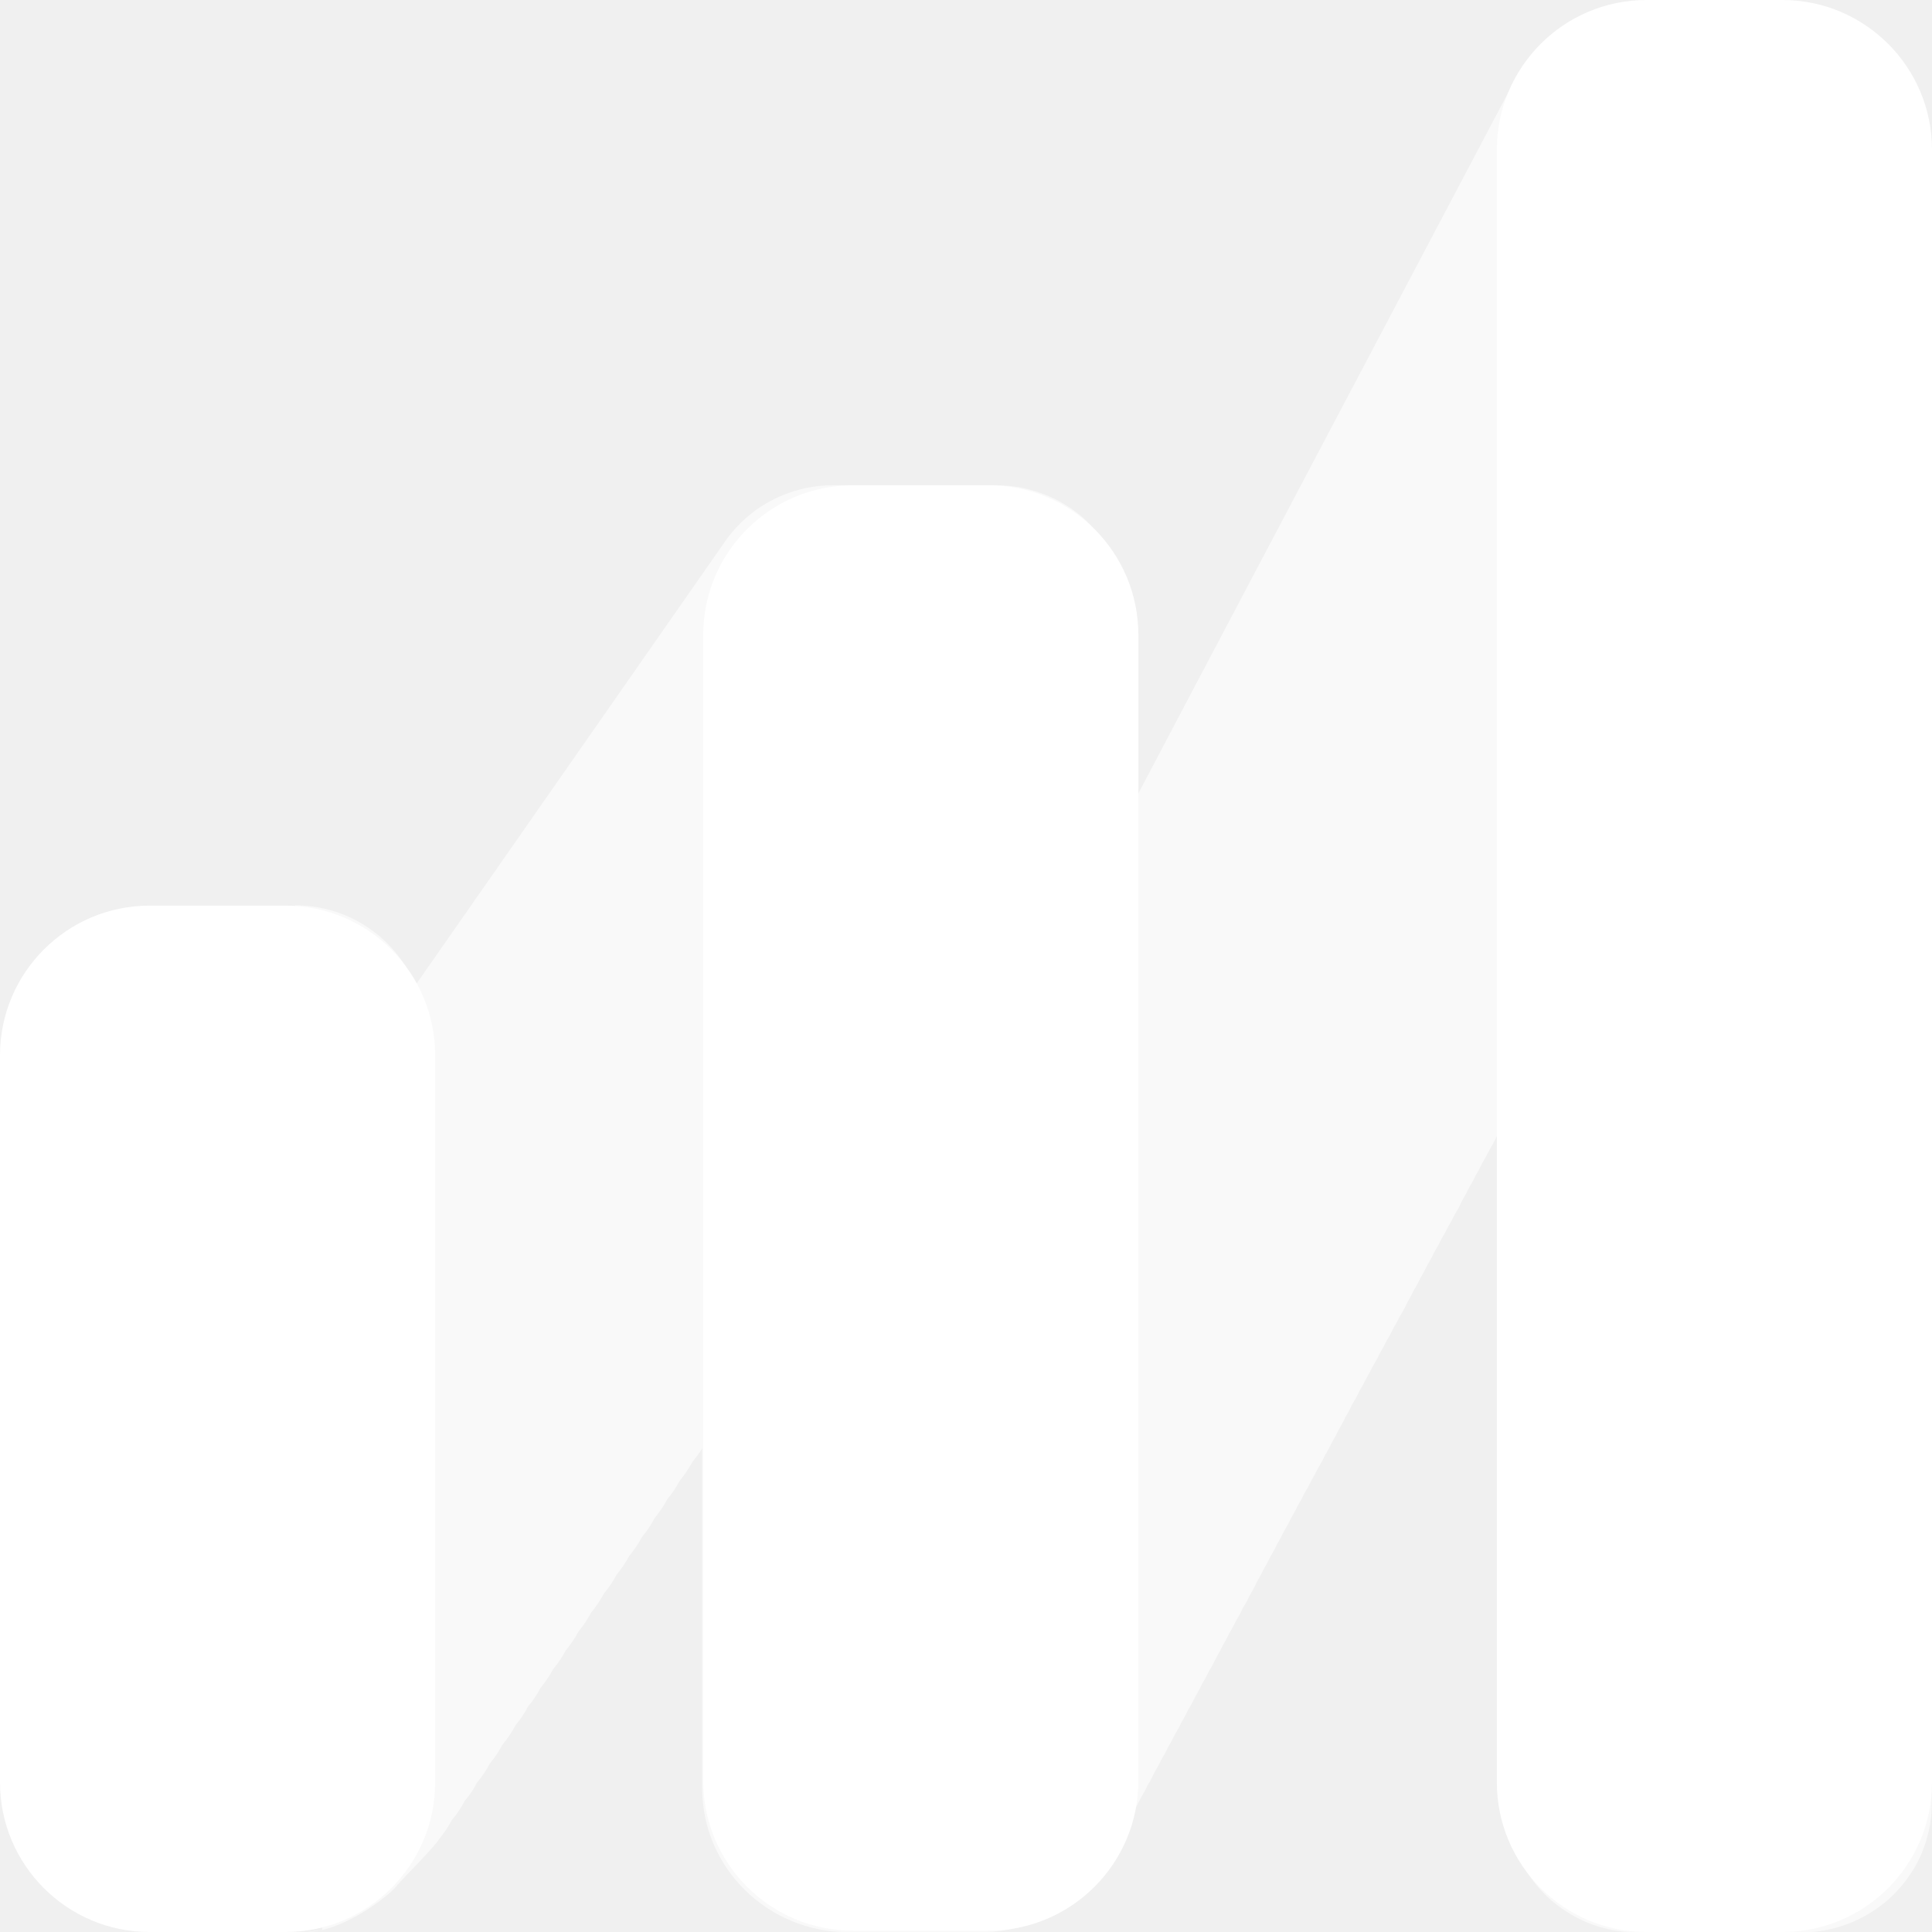
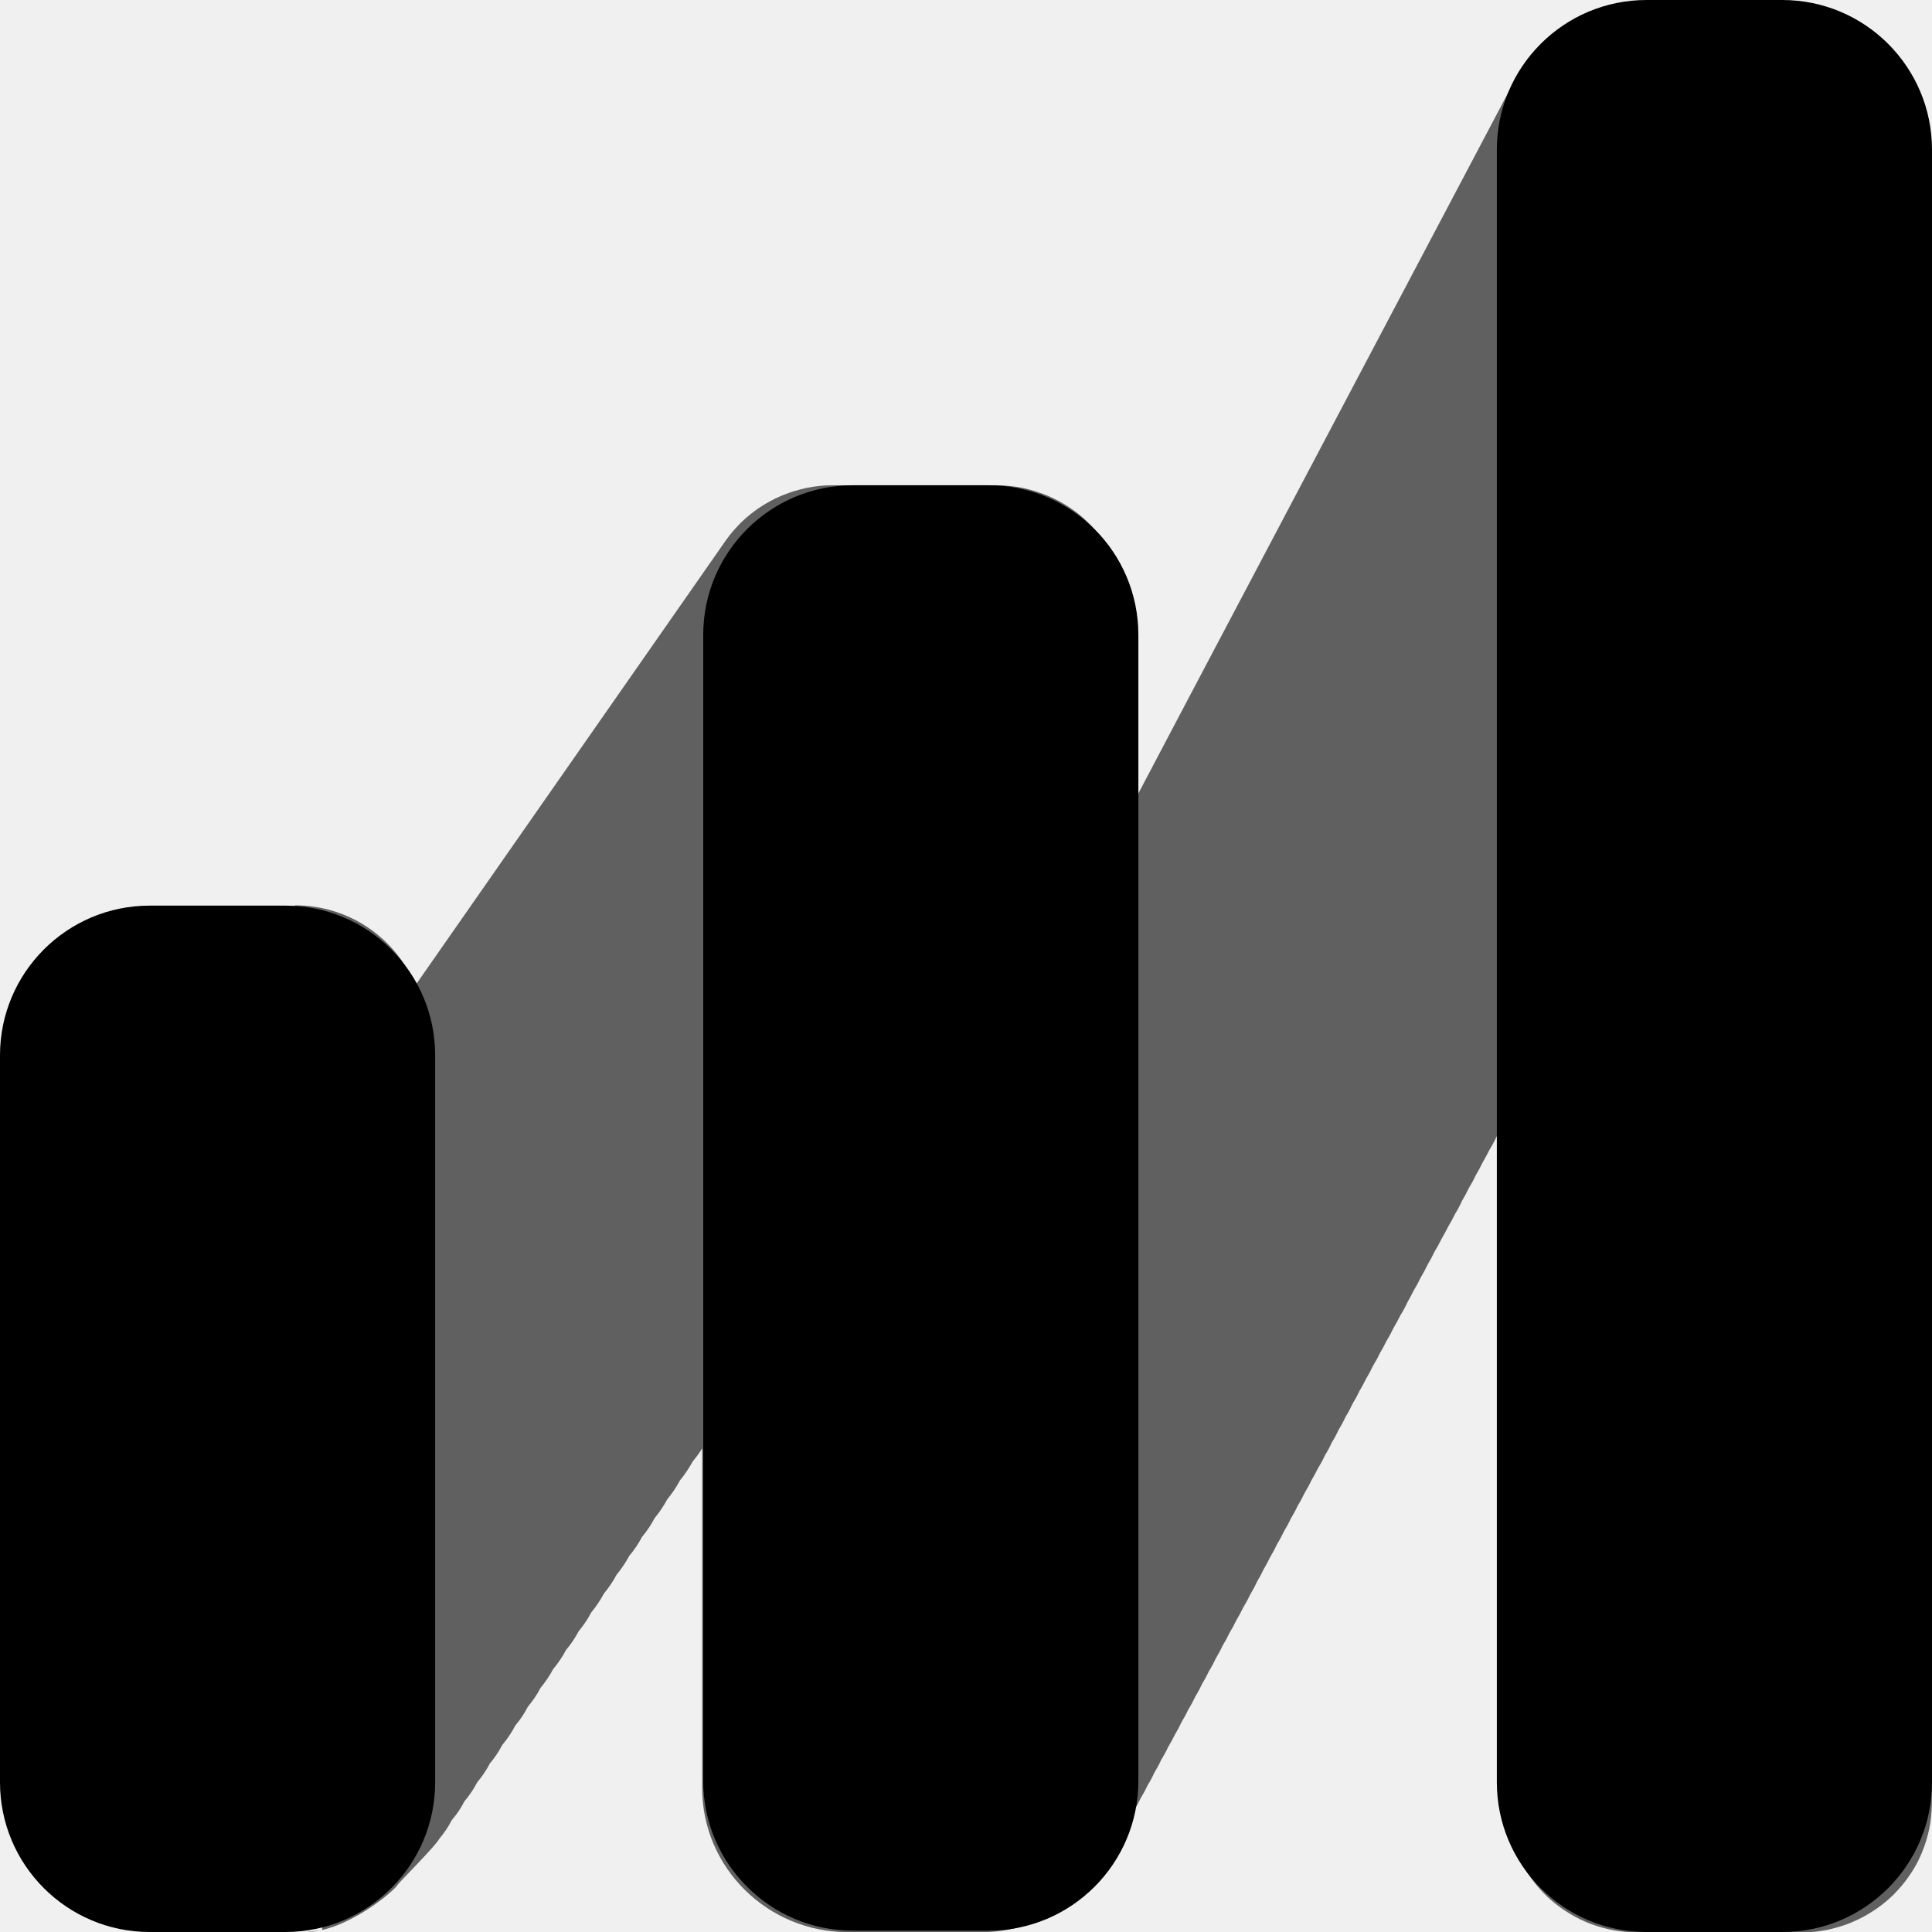
<svg xmlns="http://www.w3.org/2000/svg" width="128" height="128" viewBox="0 0 128 128" fill="none">
  <g clip-path="url(#clip0_526_8639)">
-     <path d="M20.27 128C22.89 128 26.12 125.3 26.36 124.85C26.69 124.46 28.86 122.29 29.1 121.83C29.42 121.45 29.7 121.04 29.93 120.59C30.26 120.21 30.54 119.79 30.77 119.34C31.1 118.95 31.38 118.54 31.61 118.09C31.93 117.71 32.22 117.29 32.45 116.84C32.77 116.46 33.05 116.04 33.29 115.59C33.62 115.2 33.9 114.78 34.14 114.32C34.46 113.94 34.74 113.53 34.97 113.08C35.29 112.69 35.58 112.28 35.81 111.83C36.13 111.44 36.41 111.03 36.65 110.58C36.97 110.19 37.26 109.78 37.49 109.33C37.82 108.94 38.1 108.52 38.34 108.07C38.66 107.69 38.94 107.27 39.17 106.83C39.49 106.44 39.77 106.03 40.01 105.58C40.33 105.19 40.61 104.78 40.85 104.33C41.17 103.94 41.45 103.53 41.69 103.08C42.02 102.69 42.3 102.27 42.54 101.82C42.86 101.44 43.14 101.02 43.37 100.58C43.69 100.19 43.97 99.78 44.21 99.33C44.53 98.94 44.81 98.53 45.05 98.08C45.37 97.69 45.65 97.27 45.89 96.83C46.12 96.55 46.33 96.27 46.52 95.96V118.46C46.52 123.74 50.85 128.01 56.18 128.01H65.02C68.89 128.01 72.22 125.76 73.76 122.51C73.93 122.23 74.08 121.94 74.22 121.65C74.38 121.38 74.53 121.1 74.67 120.81C74.83 120.55 74.97 120.28 75.11 120C75.28 119.72 75.43 119.44 75.57 119.14C75.73 118.87 75.89 118.59 76.02 118.3C76.19 118.03 76.34 117.75 76.47 117.46C76.63 117.19 76.79 116.91 76.92 116.62C77.09 116.34 77.25 116.05 77.39 115.75C77.55 115.49 77.69 115.22 77.83 114.94C78 114.66 78.15 114.38 78.29 114.08C78.45 113.81 78.6 113.54 78.73 113.26C78.9 112.99 79.05 112.7 79.19 112.41C79.36 112.13 79.51 111.85 79.65 111.55C79.81 111.29 79.96 111.01 80.09 110.73C80.27 110.44 80.43 110.14 80.57 109.84C80.72 109.58 80.87 109.32 80.99 109.05C81.16 108.77 81.31 108.49 81.45 108.2C81.62 107.92 81.77 107.64 81.91 107.35C82.07 107.08 82.22 106.81 82.35 106.53C82.52 106.25 82.68 105.96 82.82 105.66C82.98 105.39 83.13 105.12 83.26 104.83C83.43 104.55 83.58 104.26 83.72 103.97C83.88 103.7 84.03 103.42 84.17 103.13C84.33 102.86 84.48 102.59 84.61 102.3C84.78 102.03 84.93 101.74 85.07 101.45C85.23 101.18 85.39 100.9 85.52 100.61C85.68 100.34 85.84 100.06 85.97 99.77C86.14 99.5 86.29 99.21 86.43 98.92C86.6 98.64 86.76 98.35 86.9 98.05C87.06 97.79 87.2 97.51 87.34 97.24C87.51 96.97 87.66 96.69 87.79 96.4C87.96 96.13 88.11 95.85 88.24 95.56C88.41 95.29 88.56 95.01 88.69 94.72C88.86 94.45 89.01 94.17 89.14 93.88C89.31 93.61 89.46 93.33 89.59 93.04C89.76 92.76 89.92 92.47 90.06 92.17C90.22 91.91 90.36 91.64 90.5 91.36C90.67 91.08 90.82 90.8 90.96 90.5C91.12 90.24 91.27 89.97 91.4 89.69C91.57 89.41 91.72 89.13 91.86 88.84C92.03 88.57 92.18 88.28 92.32 87.99C92.48 87.72 92.63 87.44 92.77 87.16C92.95 86.87 93.11 86.58 93.25 86.27C93.4 86.01 93.54 85.75 93.67 85.48C93.84 85.21 93.99 84.92 94.13 84.63C94.3 84.35 94.45 84.07 94.59 83.77C94.75 83.51 94.9 83.23 95.03 82.95C95.2 82.67 95.36 82.38 95.5 82.09C95.66 81.82 95.81 81.54 95.95 81.26C96.12 80.98 96.27 80.7 96.41 80.41C96.58 80.14 96.73 79.86 96.86 79.56C97.02 79.3 97.17 79.02 97.3 78.74C97.47 78.46 97.63 78.17 97.77 77.87C97.93 77.6 98.08 77.33 98.21 77.05C98.37 76.78 98.52 76.5 98.66 76.22C98.83 75.94 98.99 75.65 99.13 75.35C99.3 75.08 99.45 74.79 99.59 74.5C99.67 74.36 99.76 74.23 99.83 74.09V91.41V93.14V119.49C99.83 119.49 99.83 119.5 99.83 119.51C99.83 120.07 99.89 120.62 100 121.15C100 121.2 100.02 121.25 100.03 121.29C100.14 121.78 100.29 122.25 100.47 122.7C100.5 122.78 100.54 122.86 100.57 122.93C100.76 123.35 100.97 123.74 101.22 124.12C101.28 124.21 101.34 124.3 101.41 124.39C101.66 124.74 101.94 125.08 102.24 125.39C102.32 125.47 102.4 125.56 102.49 125.64C102.8 125.94 103.14 126.21 103.5 126.46C103.59 126.52 103.68 126.58 103.77 126.64C104.15 126.89 104.55 127.1 104.97 127.29C105.05 127.32 105.13 127.36 105.2 127.39C105.66 127.57 106.13 127.72 106.63 127.83C106.68 127.83 106.72 127.85 106.77 127.86C107.31 127.97 107.87 128.02 108.44 128.03C108.44 128.03 108.45 128.03 108.46 128.03H108.48H119.33H119.35C119.35 128.03 119.36 128.03 119.37 128.03C119.94 128.03 120.5 127.97 121.04 127.86C121.09 127.86 121.13 127.84 121.18 127.83C121.67 127.72 122.15 127.58 122.61 127.39C122.69 127.36 122.77 127.32 122.84 127.29C123.26 127.11 123.66 126.89 124.05 126.64C124.14 126.58 124.23 126.52 124.32 126.46C124.68 126.21 125.02 125.94 125.33 125.64C125.42 125.56 125.5 125.48 125.58 125.39C125.88 125.08 126.16 124.75 126.41 124.39C126.47 124.3 126.54 124.21 126.6 124.12C126.85 123.74 127.07 123.35 127.25 122.93C127.29 122.85 127.32 122.77 127.35 122.69C127.54 122.24 127.68 121.77 127.79 121.29C127.8 121.24 127.81 121.19 127.82 121.15C127.93 120.62 127.98 120.07 127.99 119.51C127.99 119.51 127.99 119.5 127.99 119.49V93.14V91.4V42.91V40.37V9.99C127.99 9.99 101.42 2.26 100.31 5.4C100.21 5.6 75 53.33 74.87 53.61C74.8 53.73 74.72 53.85 74.66 53.97V40.69C74.66 40.69 74.66 40.68 74.66 40.67C74.66 40.11 74.6 39.56 74.49 39.03C74.49 38.98 74.47 38.93 74.46 38.88C74.35 38.4 74.21 37.93 74.02 37.48C73.99 37.4 73.95 37.32 73.92 37.24C73.73 36.83 73.52 36.43 73.27 36.05C73.21 35.96 73.15 35.87 73.08 35.78C72.83 35.43 72.55 35.1 72.25 34.78C72.17 34.7 72.08 34.61 72 34.53C71.69 34.23 71.35 33.96 70.99 33.71C70.9 33.65 70.81 33.59 70.72 33.53C70.34 33.29 69.94 33.07 69.52 32.89C69.44 32.85 69.36 32.82 69.28 32.79C68.82 32.61 68.35 32.46 67.86 32.35C67.81 32.34 67.76 32.33 67.72 32.32C67.18 32.21 66.63 32.16 66.06 32.15C66.06 32.15 66.05 32.15 66.04 32.15H55.15C55.15 32.15 55.14 32.15 55.13 32.15C54.56 32.15 54.01 32.21 53.47 32.32C53.42 32.32 53.37 32.34 53.33 32.35C52.84 32.46 52.37 32.6 51.91 32.79C51.83 32.82 51.75 32.86 51.67 32.89C51.25 33.07 50.85 33.29 50.47 33.53C50.38 33.59 50.29 33.65 50.2 33.71C49.84 33.96 49.51 34.23 49.19 34.53C49.1 34.61 49.02 34.69 48.94 34.78C48.64 35.09 48.36 35.42 48.11 35.77C48.05 35.86 27.69 65.03 27.52 65.28C26.23 62.17 23.15 59.98 19.54 59.98L21.35 127.88" fill="white" fill-opacity="0.6" />
-     <path d="M18.91 60H9.92C4.441 60 0 64.441 0 69.92V118.08C0 123.559 4.441 128 9.92 128H18.91C24.389 128 28.83 123.559 28.83 118.08V69.92C28.83 64.441 24.389 60 18.91 60Z" fill="white" />
-     <path d="M65.5 32.15H56.51C51.031 32.15 46.59 36.591 46.59 42.07V117.99C46.59 123.469 51.031 127.91 56.51 127.91H65.5C70.979 127.91 75.42 123.469 75.42 117.99V42.07C75.42 36.591 70.979 32.15 65.5 32.15Z" fill="white" />
-     <path d="M118.08 0H109.09C103.611 0 99.17 4.441 99.17 9.92V118.08C99.17 123.559 103.611 128 109.09 128H118.08C123.559 128 128 123.559 128 118.08V9.92C128 4.441 123.559 0 118.08 0Z" fill="white" />
+     <path d="M20.27 128C22.89 128 26.12 125.3 26.36 124.85C26.69 124.46 28.86 122.29 29.1 121.83C29.42 121.45 29.7 121.04 29.93 120.59C30.26 120.21 30.54 119.79 30.77 119.34C31.1 118.95 31.38 118.54 31.61 118.09C31.93 117.71 32.22 117.29 32.45 116.84C32.77 116.46 33.05 116.04 33.29 115.59C33.62 115.2 33.9 114.78 34.14 114.32C34.46 113.94 34.74 113.53 34.97 113.08C35.29 112.69 35.58 112.28 35.81 111.83C36.13 111.44 36.41 111.03 36.65 110.58C36.97 110.19 37.26 109.78 37.49 109.33C37.82 108.94 38.1 108.52 38.34 108.07C38.66 107.69 38.94 107.27 39.17 106.83C39.49 106.44 39.77 106.03 40.01 105.58C40.33 105.19 40.61 104.78 40.85 104.33C41.17 103.94 41.45 103.53 41.69 103.08C42.02 102.69 42.3 102.27 42.54 101.82C42.86 101.44 43.14 101.02 43.37 100.58C43.69 100.19 43.97 99.78 44.21 99.33C44.53 98.94 44.81 98.53 45.05 98.08C45.37 97.69 45.65 97.27 45.89 96.83C46.12 96.55 46.33 96.27 46.52 95.96V118.46C46.52 123.74 50.85 128.01 56.18 128.01H65.02C68.89 128.01 72.22 125.76 73.76 122.51C73.93 122.23 74.08 121.94 74.22 121.65C74.38 121.38 74.53 121.1 74.67 120.81C74.83 120.55 74.97 120.28 75.11 120C75.28 119.72 75.43 119.44 75.57 119.14C75.73 118.87 75.89 118.59 76.02 118.3C76.19 118.03 76.34 117.75 76.47 117.46C76.63 117.19 76.79 116.91 76.92 116.62C77.09 116.34 77.25 116.05 77.39 115.75C77.55 115.49 77.69 115.22 77.83 114.94C78 114.66 78.15 114.38 78.29 114.08C78.45 113.81 78.6 113.54 78.73 113.26C78.9 112.99 79.05 112.7 79.19 112.41C79.36 112.13 79.51 111.85 79.65 111.55C79.81 111.29 79.96 111.01 80.09 110.73C80.27 110.44 80.43 110.14 80.57 109.84C80.72 109.58 80.87 109.32 80.99 109.05C81.16 108.77 81.31 108.49 81.45 108.2C81.62 107.92 81.77 107.64 81.91 107.35C82.07 107.08 82.22 106.81 82.35 106.53C82.52 106.25 82.68 105.96 82.82 105.66C82.98 105.39 83.13 105.12 83.26 104.83C83.43 104.55 83.58 104.26 83.72 103.97C83.88 103.7 84.03 103.42 84.17 103.13C84.33 102.86 84.48 102.59 84.61 102.3C84.78 102.03 84.93 101.74 85.07 101.45C85.23 101.18 85.39 100.9 85.52 100.61C85.68 100.34 85.84 100.06 85.97 99.77C86.14 99.5 86.29 99.21 86.43 98.92C86.6 98.64 86.76 98.35 86.9 98.05C87.06 97.79 87.2 97.51 87.34 97.24C87.51 96.97 87.66 96.69 87.79 96.4C87.96 96.13 88.11 95.85 88.24 95.56C88.41 95.29 88.56 95.01 88.69 94.72C88.86 94.45 89.01 94.17 89.14 93.88C89.31 93.61 89.46 93.33 89.59 93.04C89.76 92.76 89.92 92.47 90.06 92.17C90.22 91.91 90.36 91.64 90.5 91.36C90.67 91.08 90.82 90.8 90.96 90.5C91.12 90.24 91.27 89.97 91.4 89.69C91.57 89.41 91.72 89.13 91.86 88.84C92.03 88.57 92.18 88.28 92.32 87.99C92.48 87.72 92.63 87.44 92.77 87.16C92.95 86.87 93.11 86.58 93.25 86.27C93.4 86.01 93.54 85.75 93.67 85.48C93.84 85.21 93.99 84.92 94.13 84.63C94.3 84.35 94.45 84.07 94.59 83.77C94.75 83.51 94.9 83.23 95.03 82.95C95.2 82.67 95.36 82.38 95.5 82.09C95.66 81.82 95.81 81.54 95.95 81.26C96.12 80.98 96.27 80.7 96.41 80.41C96.58 80.14 96.73 79.86 96.86 79.56C97.02 79.3 97.17 79.02 97.3 78.74C97.47 78.46 97.63 78.17 97.77 77.87C97.93 77.6 98.08 77.33 98.21 77.05C98.37 76.78 98.52 76.5 98.66 76.22C98.83 75.94 98.99 75.65 99.13 75.35C99.3 75.08 99.45 74.79 99.59 74.5C99.67 74.36 99.76 74.23 99.83 74.09V91.41V93.14V119.49C99.83 119.49 99.83 119.5 99.83 119.51C99.83 120.07 99.89 120.62 100 121.15C100 121.2 100.02 121.25 100.03 121.29C100.14 121.78 100.29 122.25 100.47 122.7C100.5 122.78 100.54 122.86 100.57 122.93C100.76 123.35 100.97 123.74 101.22 124.12C101.28 124.21 101.34 124.3 101.41 124.39C101.66 124.74 101.94 125.08 102.24 125.39C102.32 125.47 102.4 125.56 102.49 125.64C102.8 125.94 103.14 126.21 103.5 126.46C103.59 126.52 103.68 126.58 103.77 126.64C104.15 126.89 104.55 127.1 104.97 127.29C105.05 127.32 105.13 127.36 105.2 127.39C105.66 127.57 106.13 127.72 106.63 127.83C106.68 127.83 106.72 127.85 106.77 127.86C107.31 127.97 107.87 128.02 108.44 128.03C108.44 128.03 108.45 128.03 108.46 128.03H108.48H119.33H119.35C119.35 128.03 119.36 128.03 119.37 128.03C119.94 128.03 120.5 127.97 121.04 127.86C121.09 127.86 121.13 127.84 121.18 127.83C121.67 127.72 122.15 127.58 122.61 127.39C122.69 127.36 122.77 127.32 122.84 127.29C123.26 127.11 123.66 126.89 124.05 126.64C124.14 126.58 124.23 126.52 124.32 126.46C124.68 126.21 125.02 125.94 125.33 125.64C125.42 125.56 125.5 125.48 125.58 125.39C125.88 125.08 126.16 124.75 126.41 124.39C126.47 124.3 126.54 124.21 126.6 124.12C126.85 123.74 127.07 123.35 127.25 122.93C127.29 122.85 127.32 122.77 127.35 122.69C127.54 122.24 127.68 121.77 127.79 121.29C127.8 121.24 127.81 121.19 127.82 121.15C127.93 120.62 127.98 120.07 127.99 119.51C127.99 119.51 127.99 119.5 127.99 119.49V93.14V91.4V42.91V40.37V9.99C127.99 9.99 101.42 2.26 100.31 5.4C100.21 5.6 75 53.33 74.87 53.61C74.8 53.73 74.72 53.85 74.66 53.97V40.69C74.66 40.69 74.66 40.68 74.66 40.67C74.66 40.11 74.6 39.56 74.49 39.03C74.49 38.98 74.47 38.93 74.46 38.88C74.35 38.4 74.21 37.93 74.02 37.48C73.99 37.4 73.95 37.32 73.92 37.24C73.73 36.83 73.52 36.43 73.27 36.05C73.21 35.96 73.15 35.87 73.08 35.78C72.83 35.43 72.55 35.1 72.25 34.78C72.17 34.7 72.08 34.61 72 34.53C71.69 34.23 71.35 33.96 70.99 33.71C70.9 33.65 70.81 33.59 70.72 33.53C70.34 33.29 69.94 33.07 69.52 32.89C69.44 32.85 69.36 32.82 69.28 32.79C68.82 32.61 68.35 32.46 67.86 32.35C67.81 32.34 67.76 32.33 67.72 32.32C67.18 32.21 66.63 32.16 66.06 32.15C66.06 32.15 66.05 32.15 66.04 32.15H55.15C55.15 32.15 55.14 32.15 55.13 32.15C54.56 32.15 54.01 32.21 53.47 32.32C53.42 32.32 53.37 32.34 53.33 32.35C52.84 32.46 52.37 32.6 51.91 32.79C51.83 32.82 51.75 32.86 51.67 32.89C51.25 33.07 50.85 33.29 50.47 33.53C50.38 33.59 50.29 33.65 50.2 33.71C49.84 33.96 49.51 34.23 49.19 34.53C49.1 34.61 49.02 34.69 48.94 34.78C48.64 35.09 48.36 35.42 48.11 35.77C48.05 35.86 27.69 65.03 27.52 65.28C26.23 62.17 23.15 59.98 19.54 59.98L21.35 127.88" fill="black" fill-opacity="0.6" />
+     <path d="M18.91 60H9.92C4.441 60 0 64.441 0 69.92V118.08C0 123.559 4.441 128 9.92 128H18.91C24.389 128 28.83 123.559 28.83 118.08V69.92C28.83 64.441 24.389 60 18.91 60Z" fill="black" />
+     <path d="M65.5 32.15H56.51C51.031 32.15 46.59 36.591 46.59 42.07V117.99C46.59 123.469 51.031 127.91 56.51 127.91H65.5C70.979 127.91 75.42 123.469 75.42 117.99V42.07C75.42 36.591 70.979 32.15 65.5 32.15Z" fill="black" />
+     <path d="M118.08 0H109.09C103.611 0 99.17 4.441 99.17 9.92V118.08C99.17 123.559 103.611 128 109.09 128H118.08C123.559 128 128 123.559 128 118.08V9.92C128 4.441 123.559 0 118.08 0Z" fill="black" />
  </g>
  <defs>
    <clipPath id="clip0_526_8639">
      <rect width="128" height="128" fill="white" />
    </clipPath>
  </defs>
</svg>
